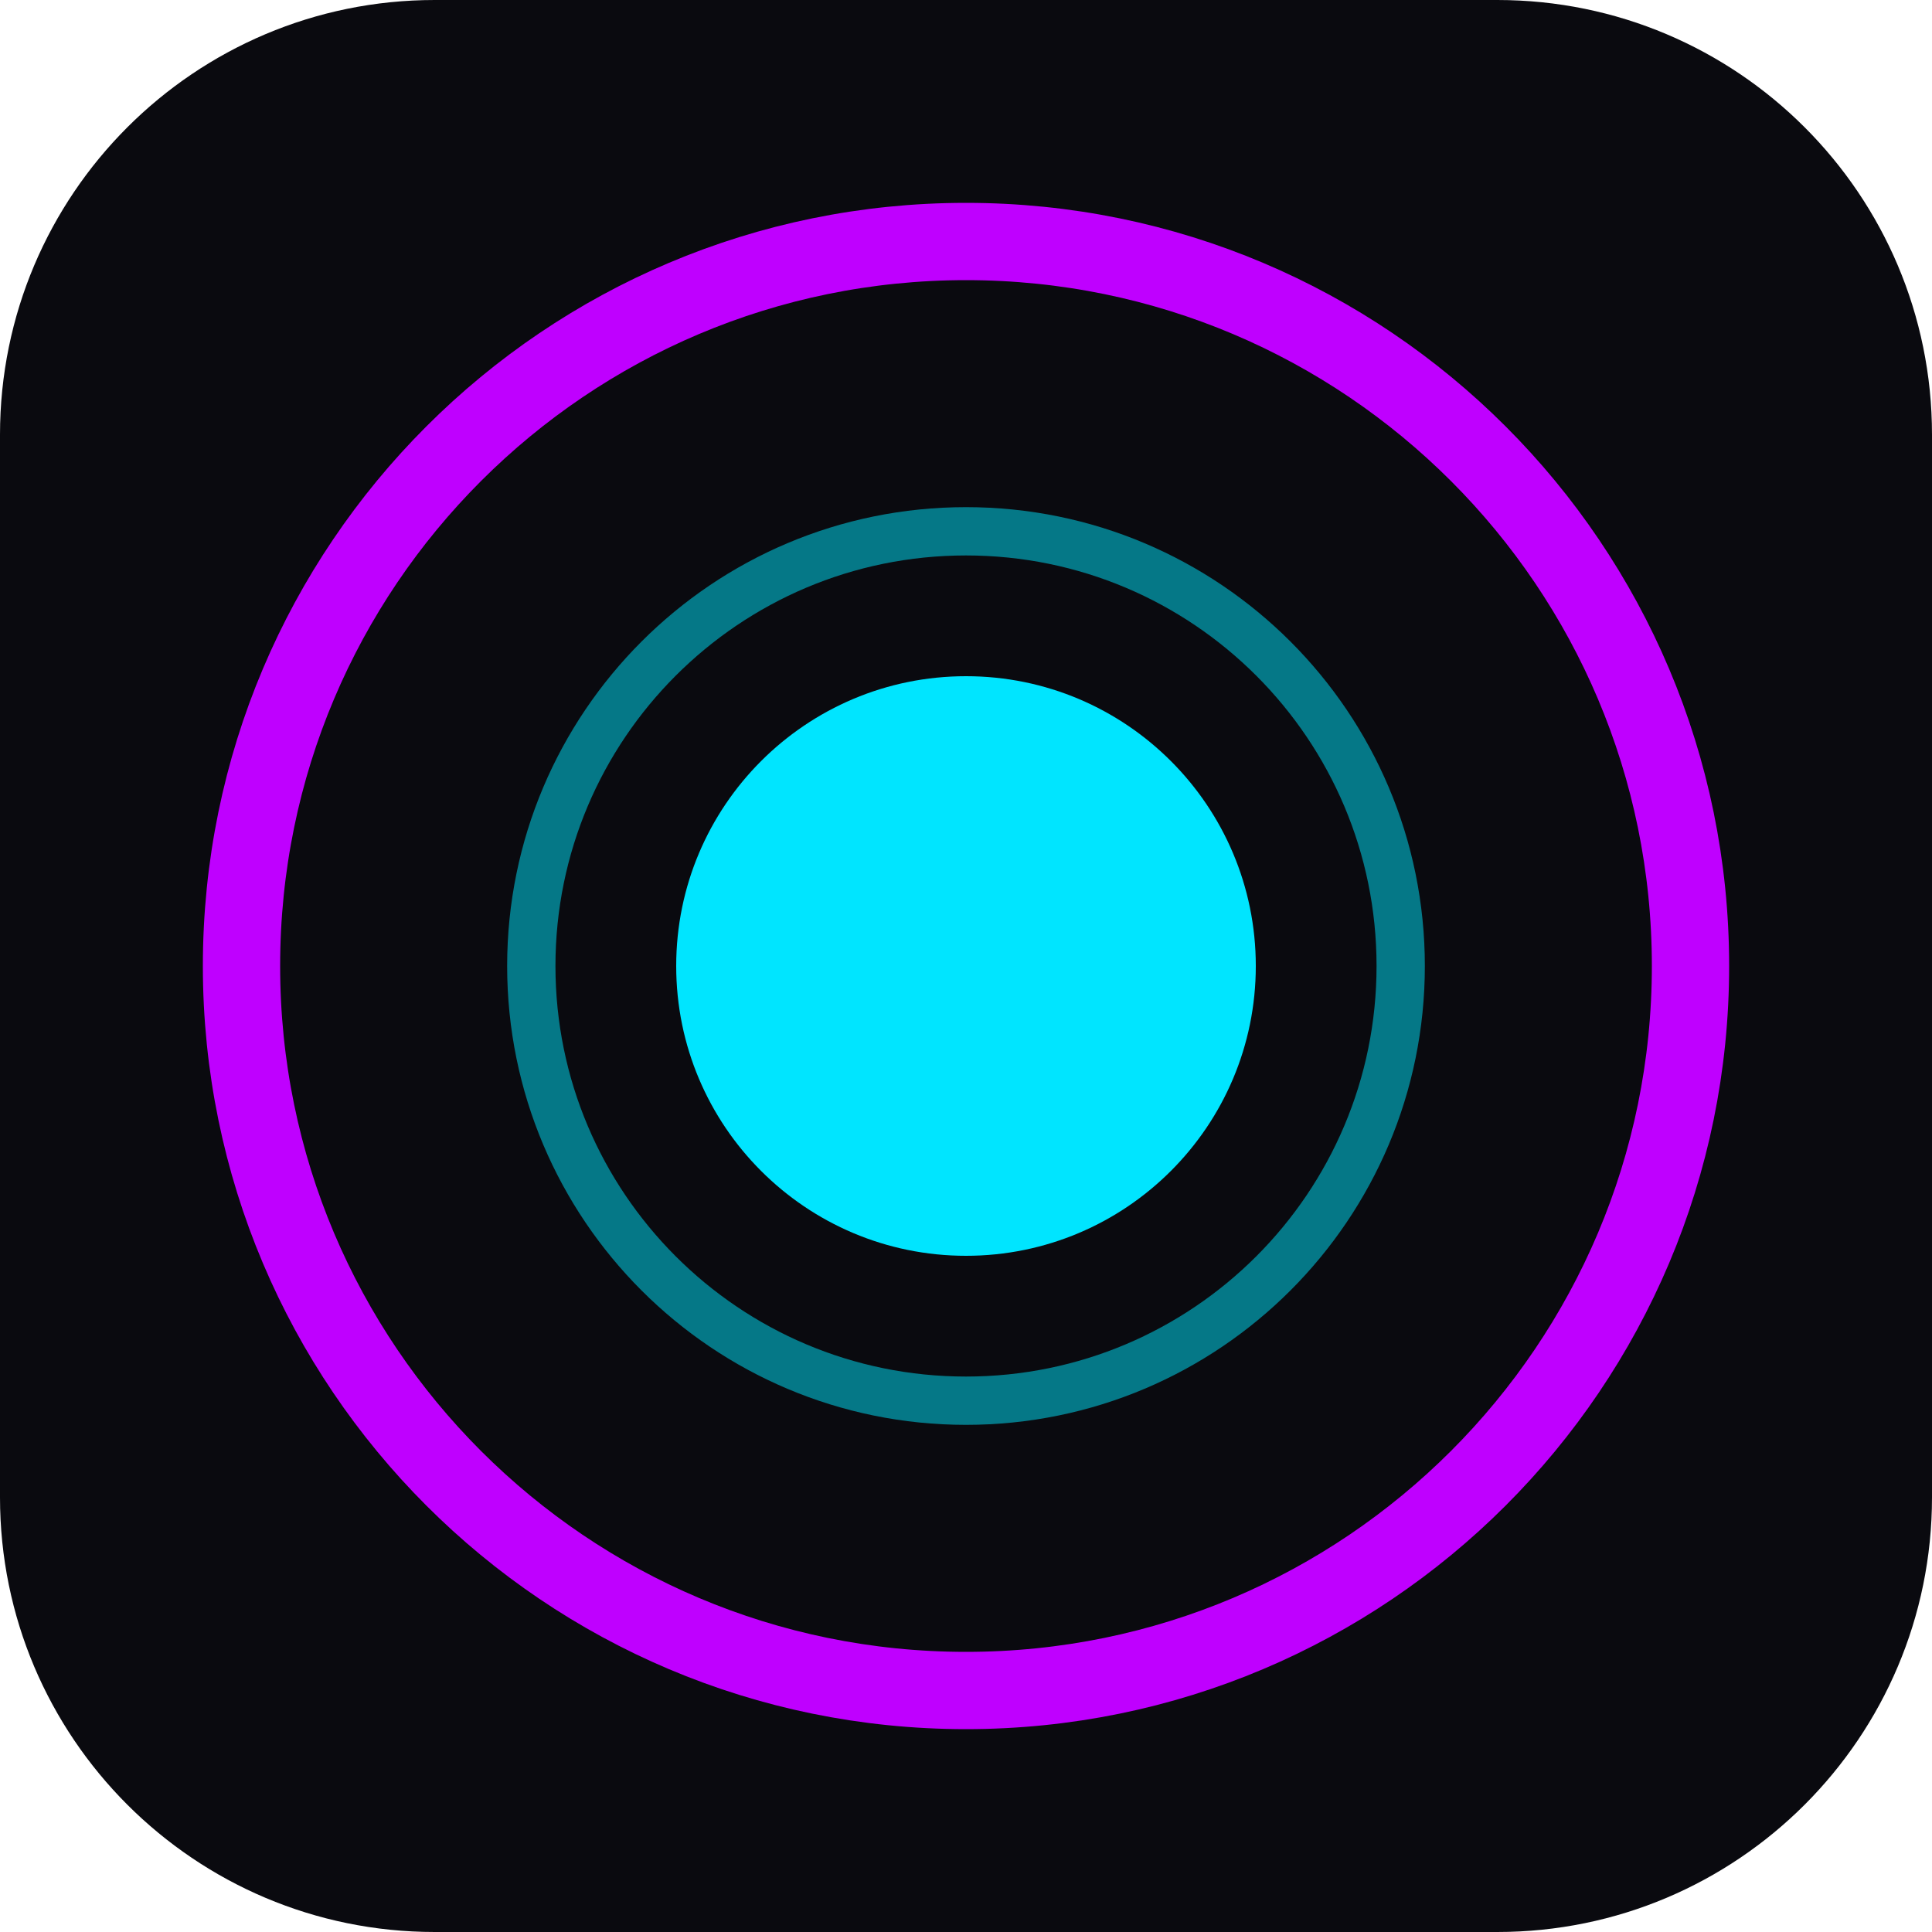
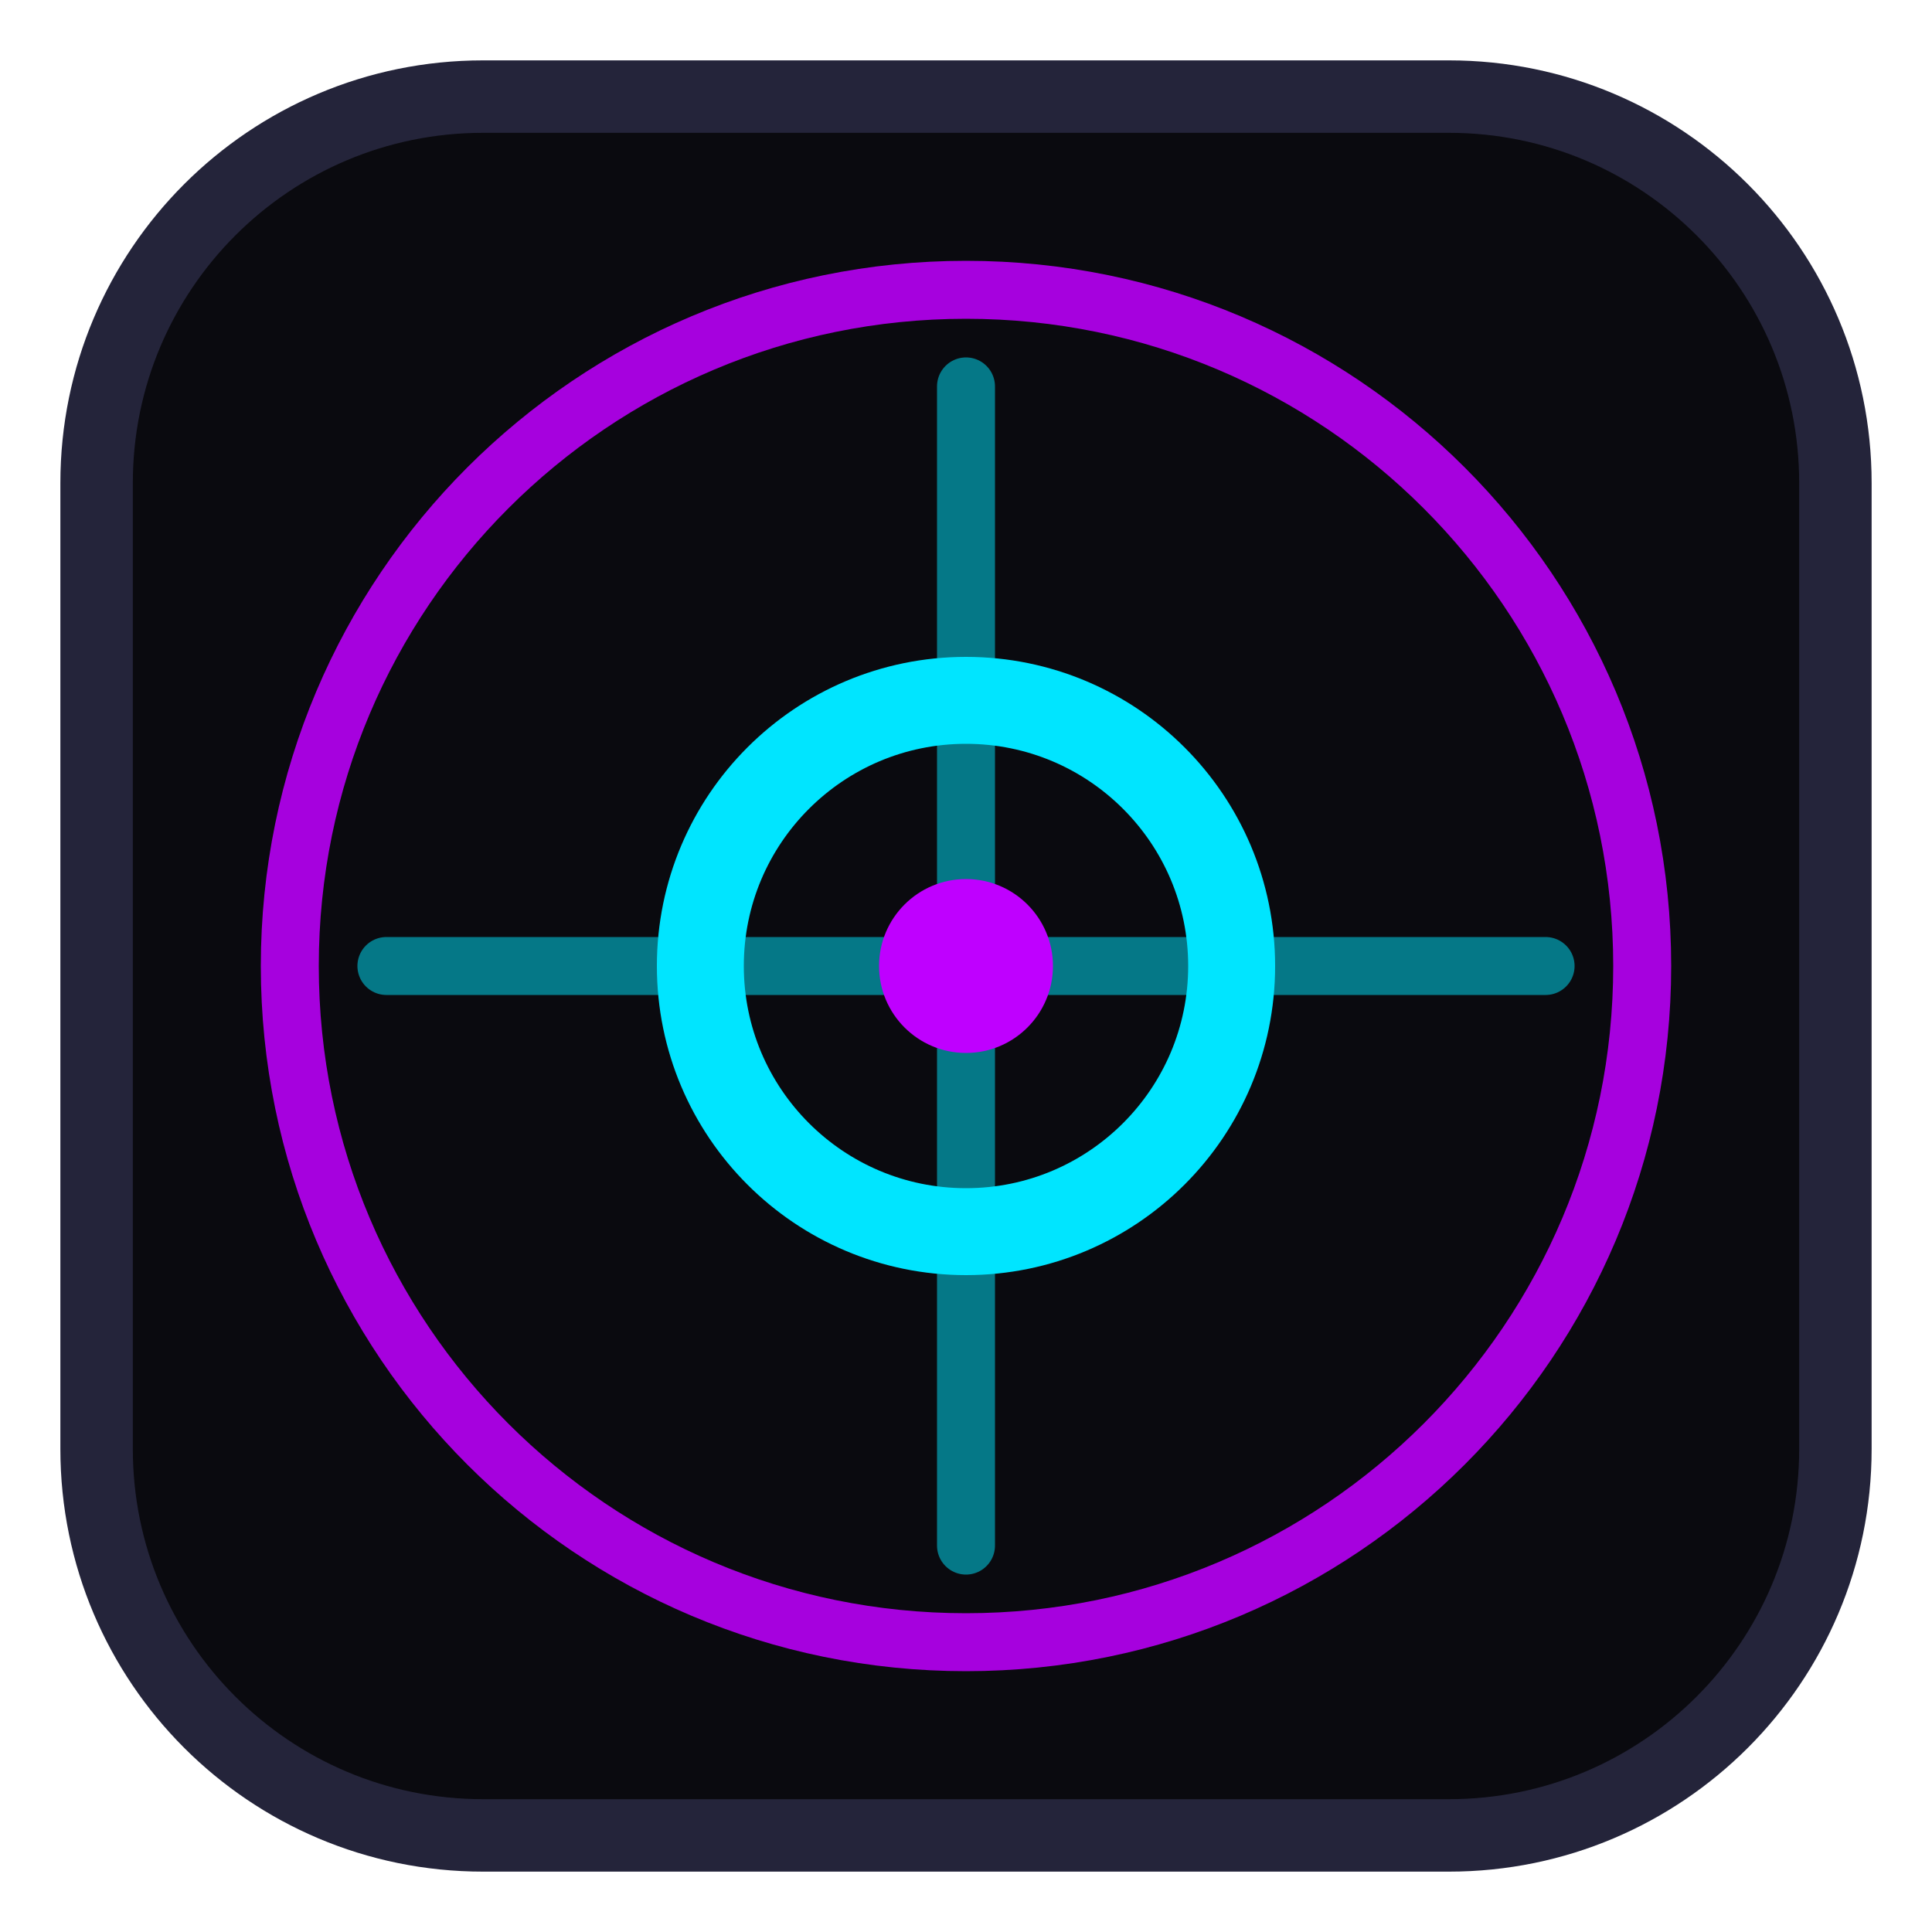
- <svg xmlns="http://www.w3.org/2000/svg" viewBox="0 0 40 40">
-   <rect width="40" height="40" rx="9" fill="#0a0a0f" />
-   <circle cx="20" cy="20" r="15" stroke="#bf00ff" stroke-width="1.6" fill="none" />
-   <circle cx="20" cy="20" r="6" fill="#00e5ff" />
-   <circle cx="20" cy="20" r="9" stroke="#00e5ff" stroke-width="1" fill="none" opacity="0.5" />
+ <svg xmlns="http://www.w3.org/2000/svg" viewBox="0 0 40 40" role="img" aria-label="Deep Night badge">
+   <rect x="2" y="2" width="36" height="36" rx="8" fill="#0a0a0f" stroke="#24243a" stroke-width="1.5" />
+   <circle cx="20" cy="20" r="14" fill="none" stroke="#bf00ff" stroke-width="1.2" opacity=".86" />
+   <path d="M20 8v24M8 20h24" stroke="#00e5ff" stroke-width="1.2" stroke-linecap="round" opacity=".5" />
+   <circle cx="20" cy="20" r="5.5" fill="none" stroke="#00e5ff" stroke-width="1.8" />
+   <circle cx="20" cy="20" r="1.8" fill="#bf00ff" />
</svg>
